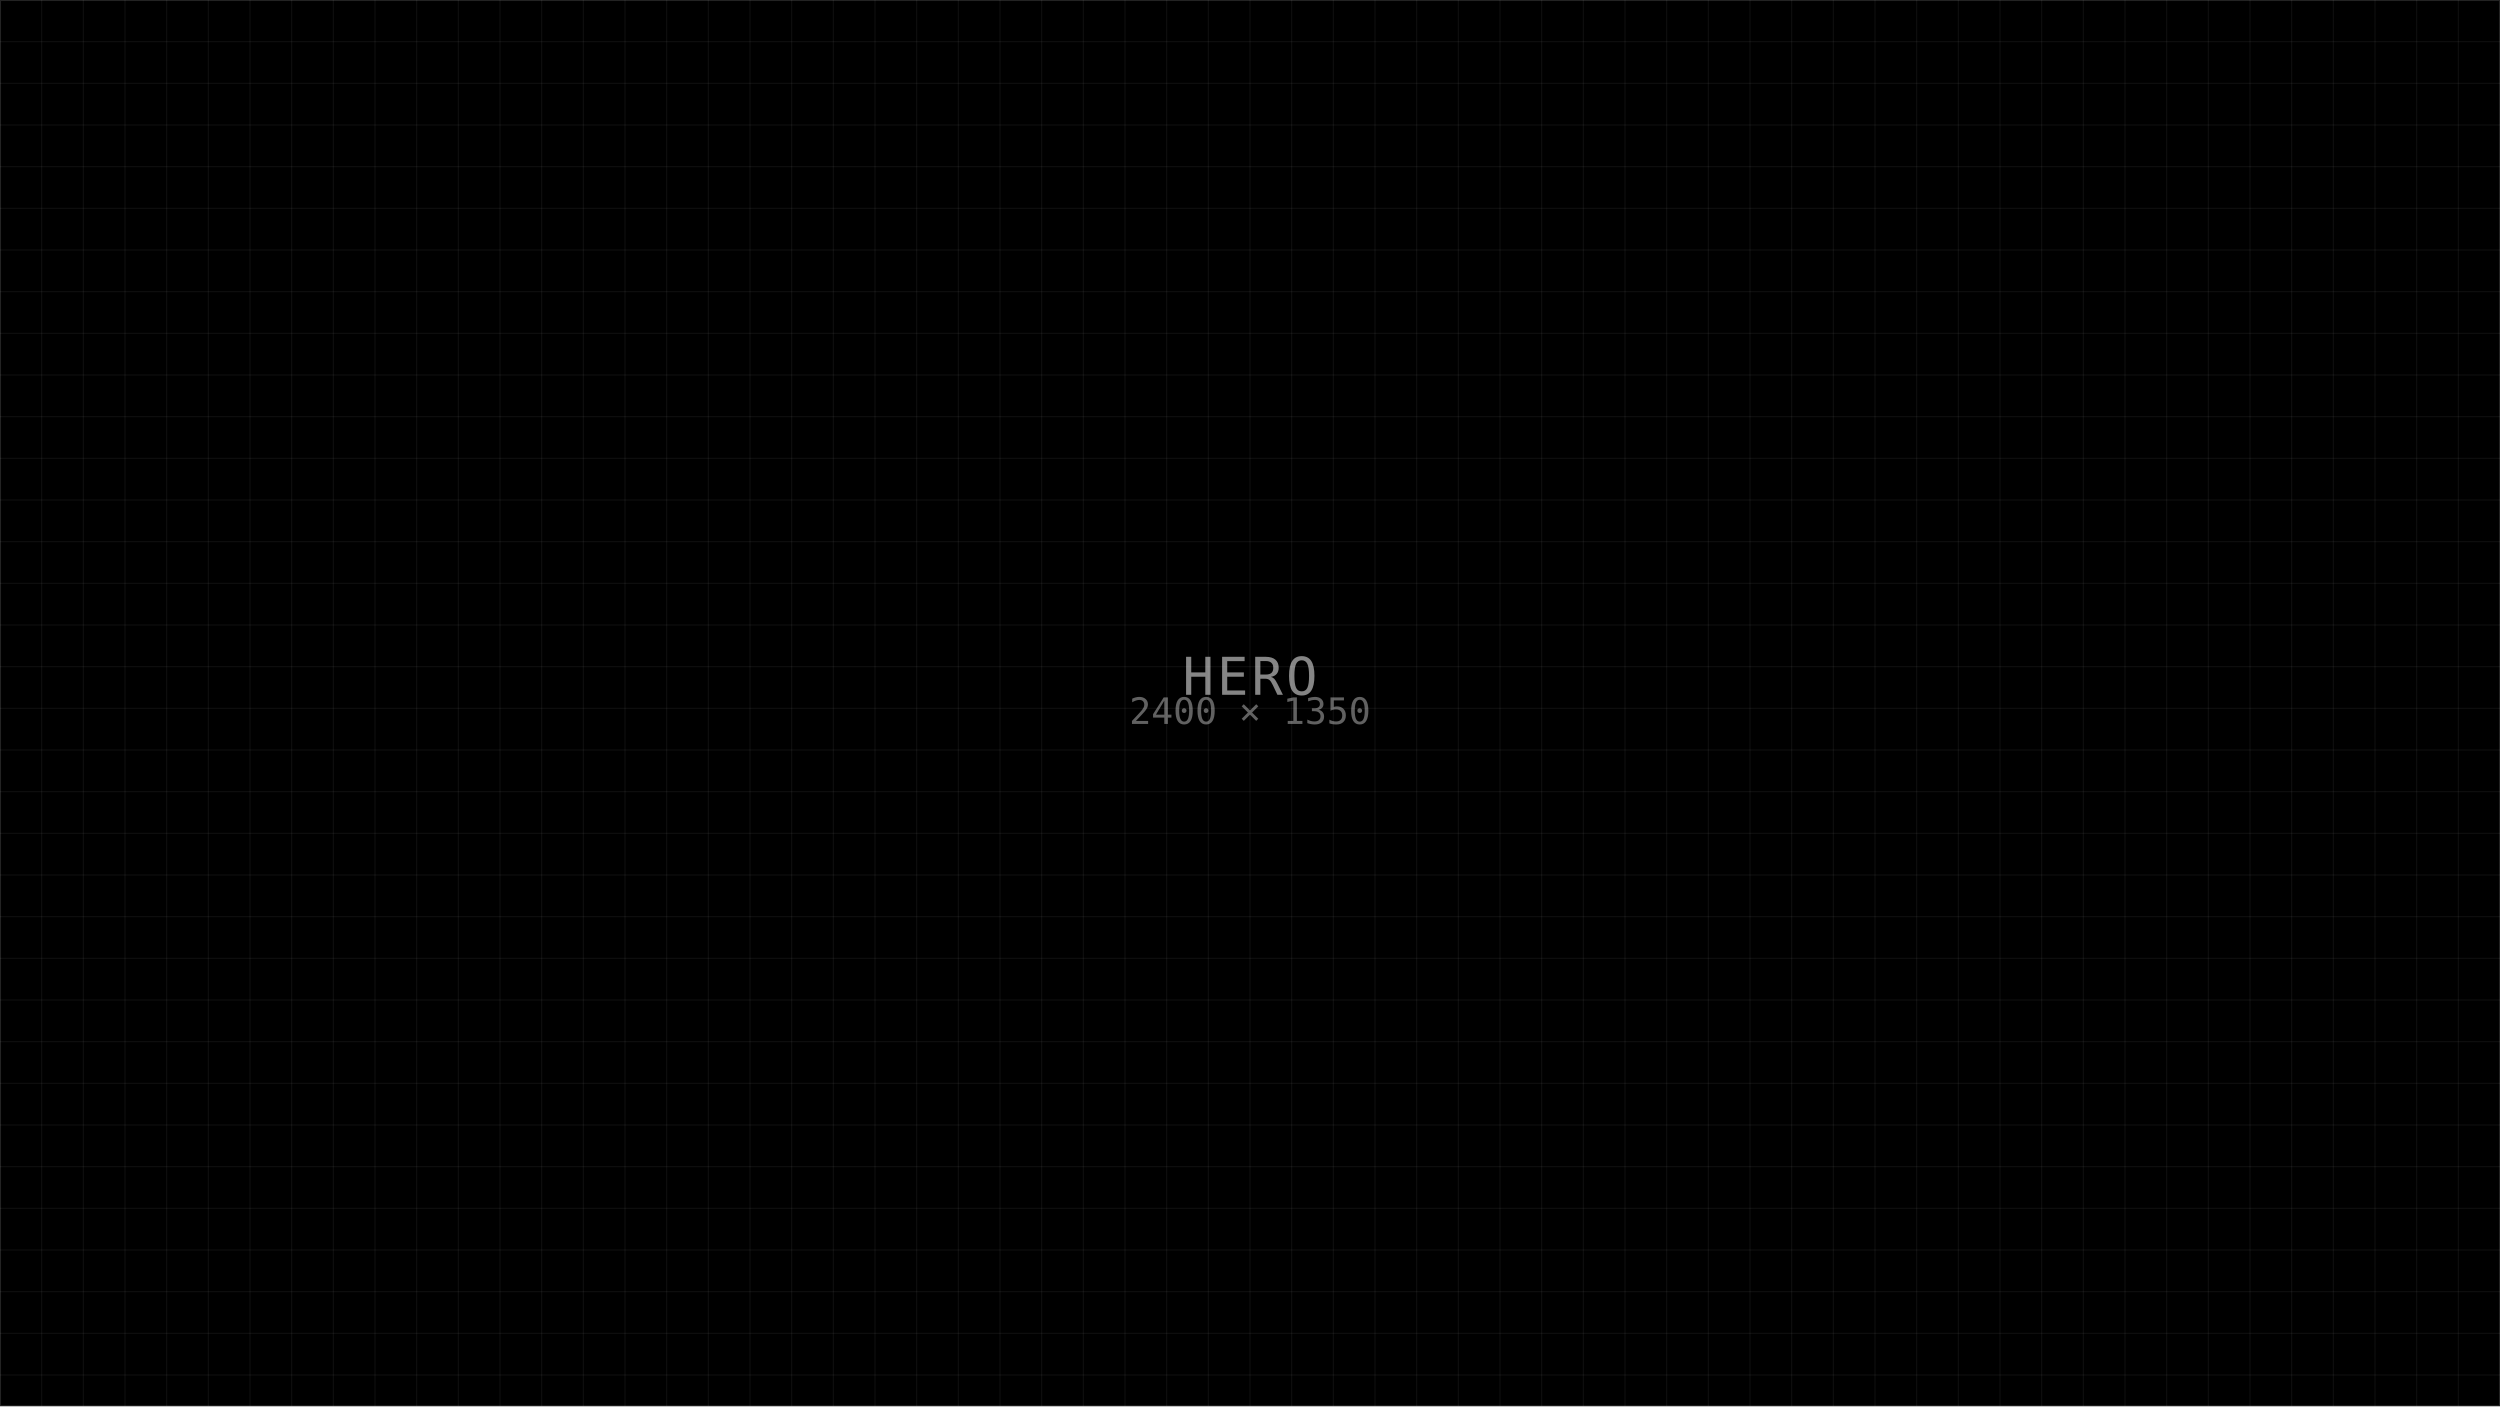
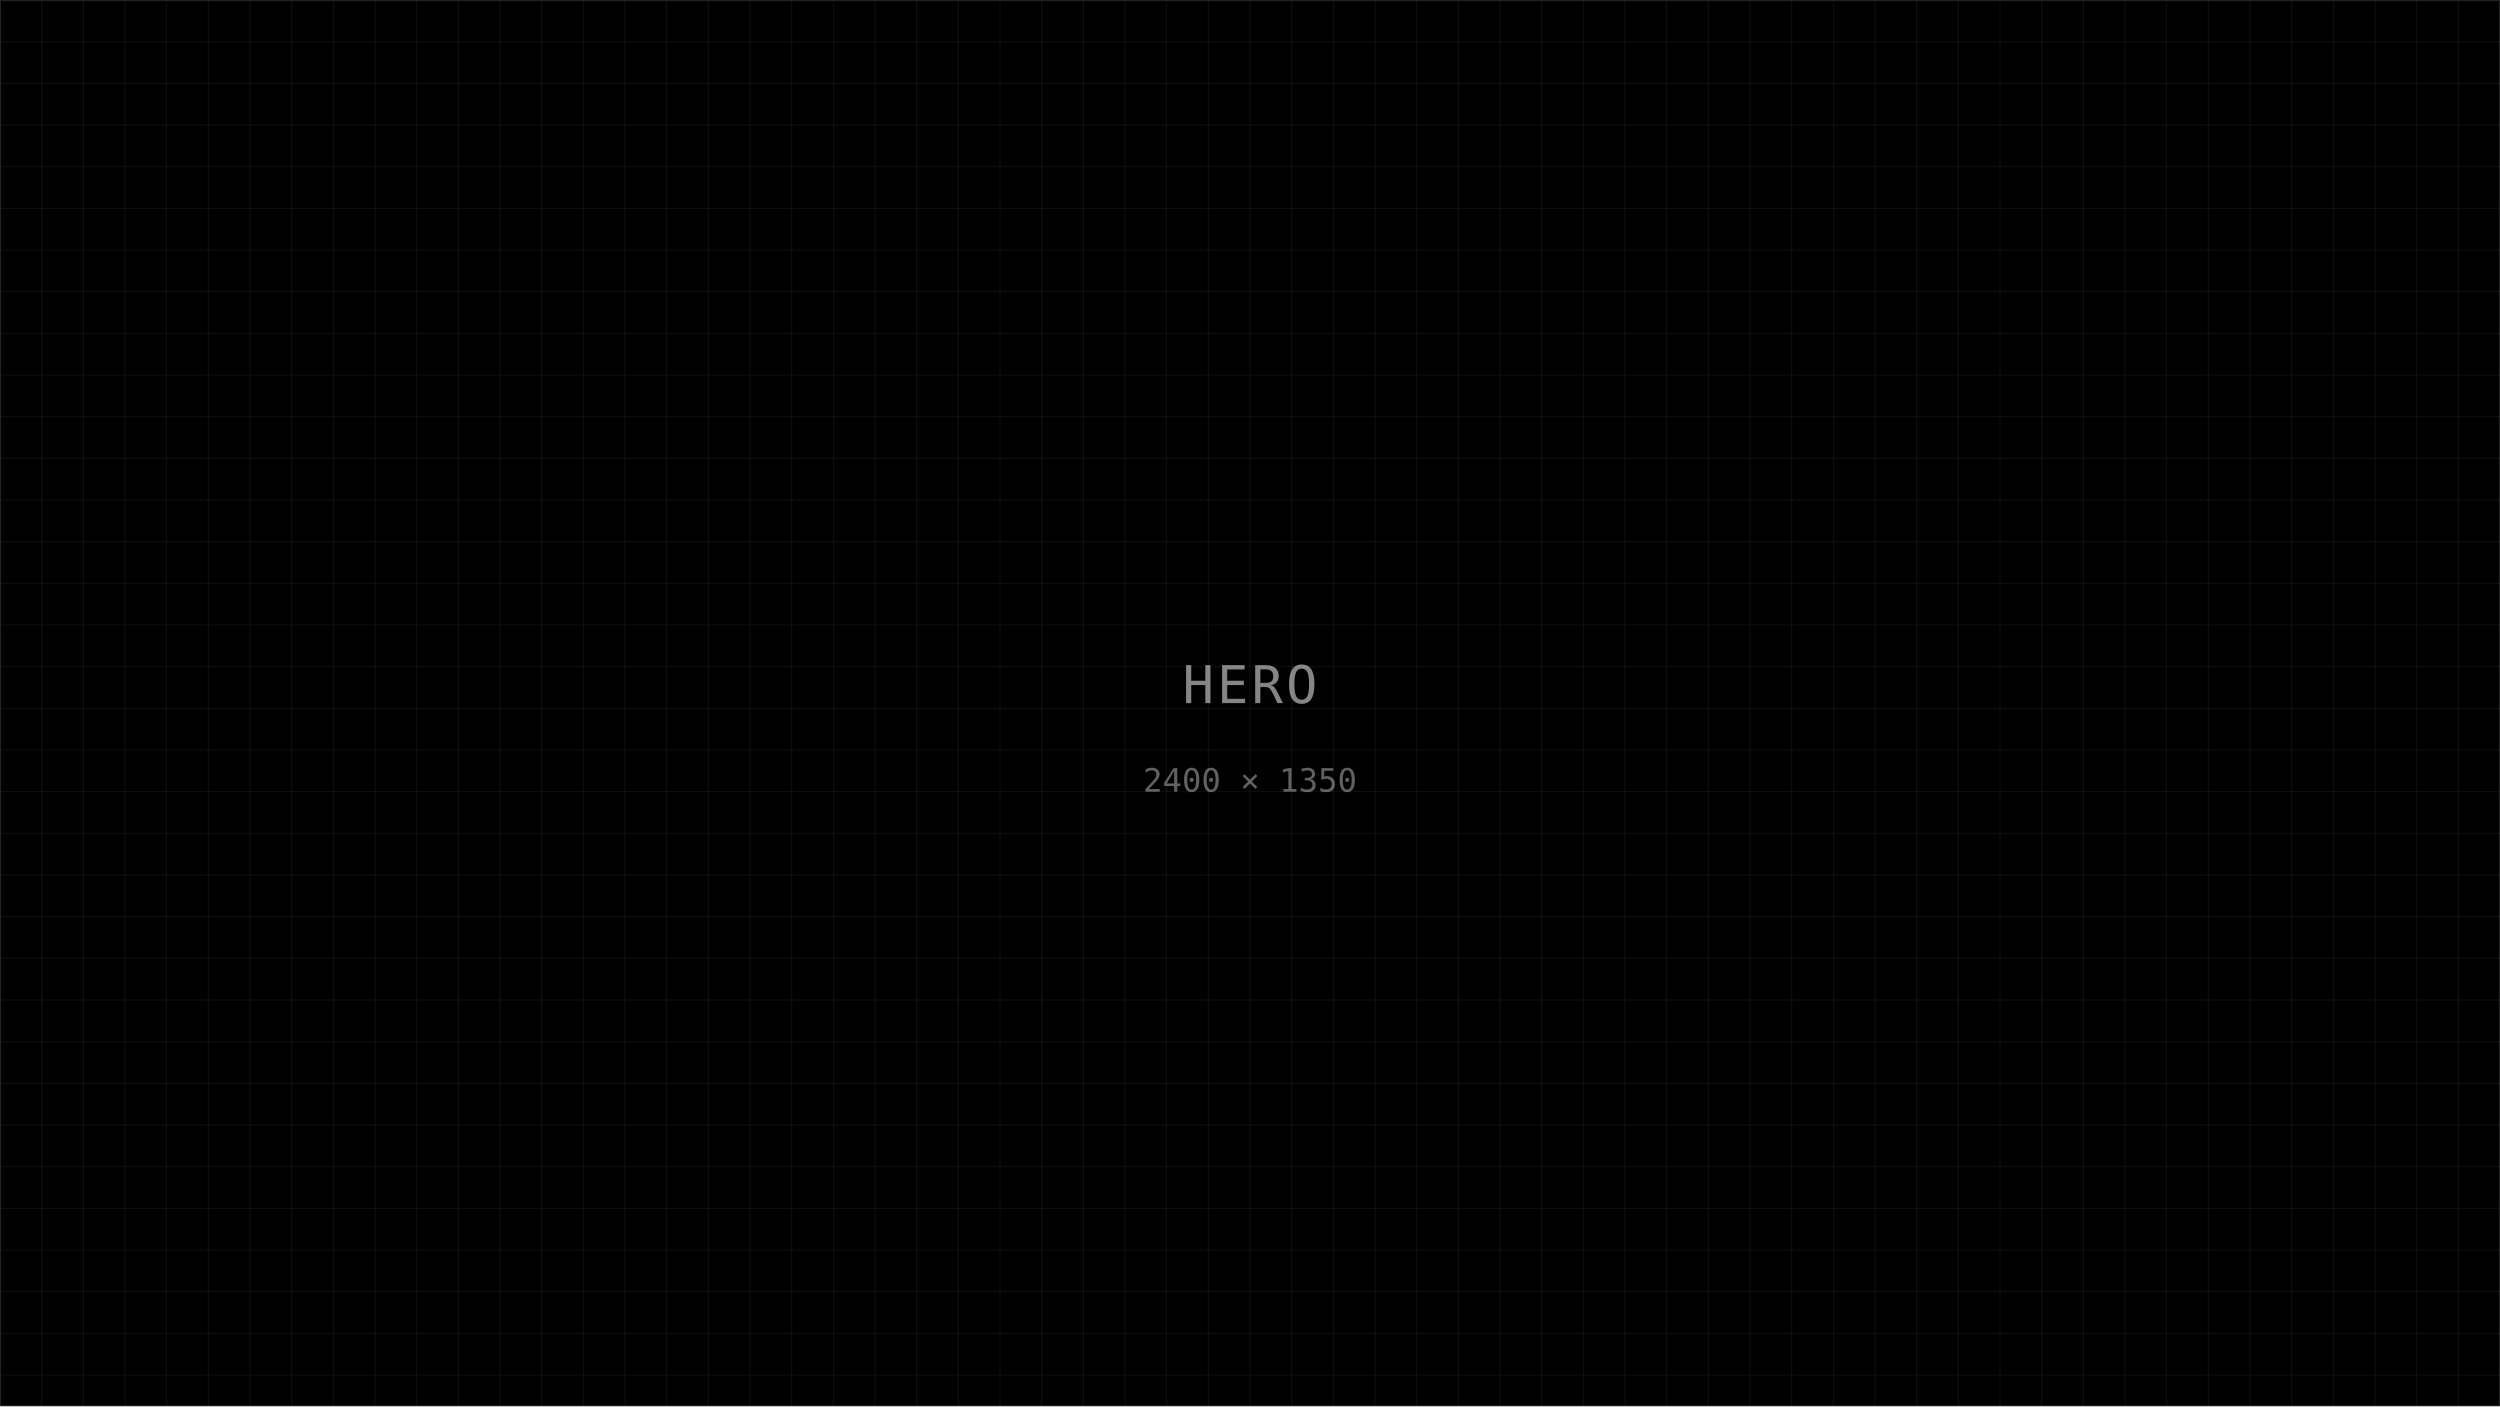
<svg xmlns="http://www.w3.org/2000/svg" width="2400" height="1350" viewBox="0 0 2400 1350">
  <rect width="2400" height="1350" fill="#000" />
  <g stroke="rgba(255,255,255,0.06)" stroke-width="1">
    <line x1="40" y1="0" x2="40" y2="1350" />
    <line x1="80" y1="0" x2="80" y2="1350" />
    <line x1="120" y1="0" x2="120" y2="1350" />
    <line x1="160" y1="0" x2="160" y2="1350" />
    <line x1="200" y1="0" x2="200" y2="1350" />
    <line x1="240" y1="0" x2="240" y2="1350" />
    <line x1="280" y1="0" x2="280" y2="1350" />
    <line x1="320" y1="0" x2="320" y2="1350" />
    <line x1="360" y1="0" x2="360" y2="1350" />
    <line x1="400" y1="0" x2="400" y2="1350" />
    <line x1="440" y1="0" x2="440" y2="1350" />
    <line x1="480" y1="0" x2="480" y2="1350" />
    <line x1="520" y1="0" x2="520" y2="1350" />
    <line x1="560" y1="0" x2="560" y2="1350" />
    <line x1="600" y1="0" x2="600" y2="1350" />
    <line x1="640" y1="0" x2="640" y2="1350" />
    <line x1="680" y1="0" x2="680" y2="1350" />
    <line x1="720" y1="0" x2="720" y2="1350" />
    <line x1="760" y1="0" x2="760" y2="1350" />
    <line x1="800" y1="0" x2="800" y2="1350" />
    <line x1="840" y1="0" x2="840" y2="1350" />
    <line x1="880" y1="0" x2="880" y2="1350" />
    <line x1="920" y1="0" x2="920" y2="1350" />
    <line x1="960" y1="0" x2="960" y2="1350" />
    <line x1="1000" y1="0" x2="1000" y2="1350" />
    <line x1="1040" y1="0" x2="1040" y2="1350" />
    <line x1="1080" y1="0" x2="1080" y2="1350" />
    <line x1="1120" y1="0" x2="1120" y2="1350" />
    <line x1="1160" y1="0" x2="1160" y2="1350" />
    <line x1="1200" y1="0" x2="1200" y2="1350" />
    <line x1="1240" y1="0" x2="1240" y2="1350" />
    <line x1="1280" y1="0" x2="1280" y2="1350" />
    <line x1="1320" y1="0" x2="1320" y2="1350" />
    <line x1="1360" y1="0" x2="1360" y2="1350" />
    <line x1="1400" y1="0" x2="1400" y2="1350" />
    <line x1="1440" y1="0" x2="1440" y2="1350" />
    <line x1="1480" y1="0" x2="1480" y2="1350" />
    <line x1="1520" y1="0" x2="1520" y2="1350" />
    <line x1="1560" y1="0" x2="1560" y2="1350" />
    <line x1="1600" y1="0" x2="1600" y2="1350" />
    <line x1="1640" y1="0" x2="1640" y2="1350" />
    <line x1="1680" y1="0" x2="1680" y2="1350" />
    <line x1="1720" y1="0" x2="1720" y2="1350" />
    <line x1="1760" y1="0" x2="1760" y2="1350" />
    <line x1="1800" y1="0" x2="1800" y2="1350" />
    <line x1="1840" y1="0" x2="1840" y2="1350" />
    <line x1="1880" y1="0" x2="1880" y2="1350" />
    <line x1="1920" y1="0" x2="1920" y2="1350" />
    <line x1="1960" y1="0" x2="1960" y2="1350" />
    <line x1="2000" y1="0" x2="2000" y2="1350" />
    <line x1="2040" y1="0" x2="2040" y2="1350" />
    <line x1="2080" y1="0" x2="2080" y2="1350" />
    <line x1="2120" y1="0" x2="2120" y2="1350" />
    <line x1="2160" y1="0" x2="2160" y2="1350" />
    <line x1="2200" y1="0" x2="2200" y2="1350" />
    <line x1="2240" y1="0" x2="2240" y2="1350" />
    <line x1="2280" y1="0" x2="2280" y2="1350" />
    <line x1="2320" y1="0" x2="2320" y2="1350" />
    <line x1="2360" y1="0" x2="2360" y2="1350" />
    <line x1="0" y1="40" x2="2400" y2="40" />
    <line x1="0" y1="80" x2="2400" y2="80" />
    <line x1="0" y1="120" x2="2400" y2="120" />
    <line x1="0" y1="160" x2="2400" y2="160" />
    <line x1="0" y1="200" x2="2400" y2="200" />
    <line x1="0" y1="240" x2="2400" y2="240" />
    <line x1="0" y1="280" x2="2400" y2="280" />
    <line x1="0" y1="320" x2="2400" y2="320" />
    <line x1="0" y1="360" x2="2400" y2="360" />
    <line x1="0" y1="400" x2="2400" y2="400" />
    <line x1="0" y1="440" x2="2400" y2="440" />
    <line x1="0" y1="480" x2="2400" y2="480" />
    <line x1="0" y1="520" x2="2400" y2="520" />
    <line x1="0" y1="560" x2="2400" y2="560" />
    <line x1="0" y1="600" x2="2400" y2="600" />
    <line x1="0" y1="640" x2="2400" y2="640" />
    <line x1="0" y1="680" x2="2400" y2="680" />
    <line x1="0" y1="720" x2="2400" y2="720" />
    <line x1="0" y1="760" x2="2400" y2="760" />
    <line x1="0" y1="800" x2="2400" y2="800" />
    <line x1="0" y1="840" x2="2400" y2="840" />
    <line x1="0" y1="880" x2="2400" y2="880" />
    <line x1="0" y1="920" x2="2400" y2="920" />
    <line x1="0" y1="960" x2="2400" y2="960" />
    <line x1="0" y1="1000" x2="2400" y2="1000" />
    <line x1="0" y1="1040" x2="2400" y2="1040" />
    <line x1="0" y1="1080" x2="2400" y2="1080" />
    <line x1="0" y1="1120" x2="2400" y2="1120" />
    <line x1="0" y1="1160" x2="2400" y2="1160" />
    <line x1="0" y1="1200" x2="2400" y2="1200" />
    <line x1="0" y1="1240" x2="2400" y2="1240" />
    <line x1="0" y1="1280" x2="2400" y2="1280" />
    <line x1="0" y1="1320" x2="2400" y2="1320" />
  </g>
  <rect x="0.5" y="0.5" width="2399" height="1349" fill="none" stroke="rgba(255,255,255,0.14)" />
-   <text x="1200.0" y="667.0" fill="rgba(255,255,255,0.52)" font-family="monospace" font-size="50" letter-spacing="3" text-anchor="middle">HERO</text>
-   <text x="1200.0" y="695.0" fill="rgba(255,255,255,0.38)" font-family="monospace" font-size="35" text-anchor="middle">2400 × 1350</text>
+   <text x="1200.0" y="675.0" fill="rgba(255,255,255,0.52)" font-family="monospace" font-size="50" letter-spacing="3" text-anchor="middle">HERO</text>
+   <text x="1200.0" y="760.0" fill="rgba(255,255,255,0.38)" font-family="monospace" font-size="31" text-anchor="middle">2400 × 1350</text>
</svg>
